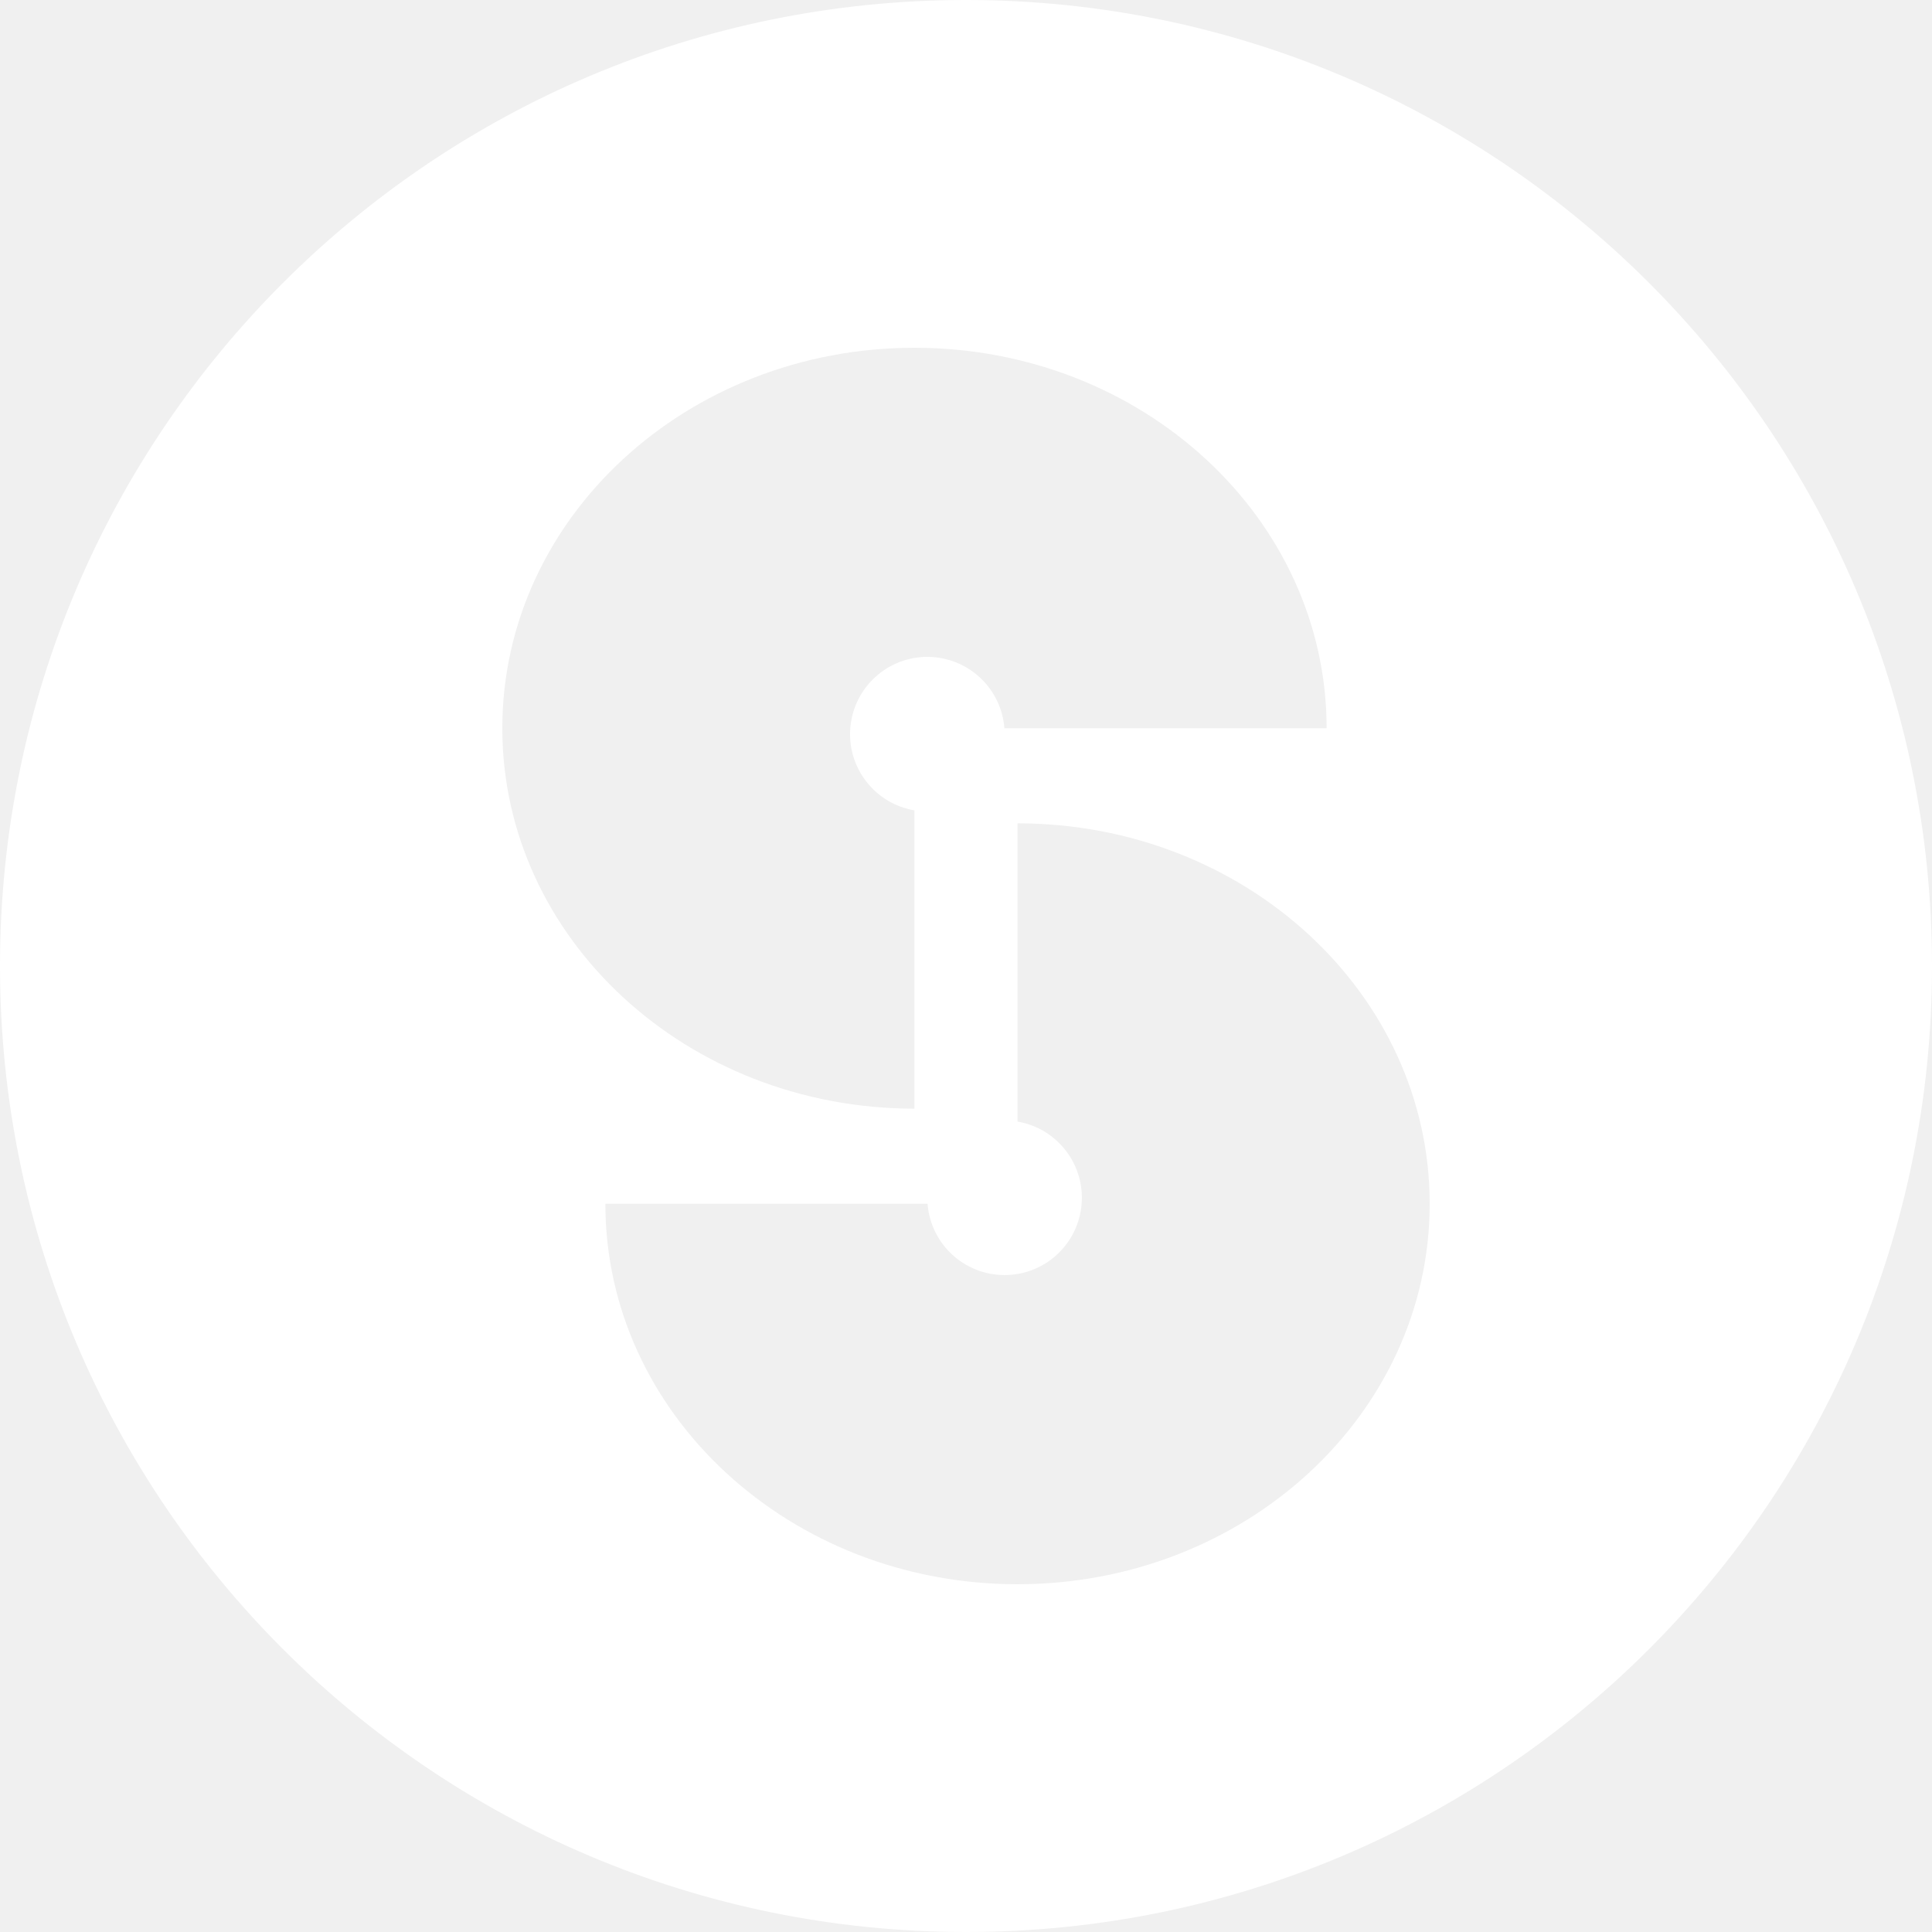
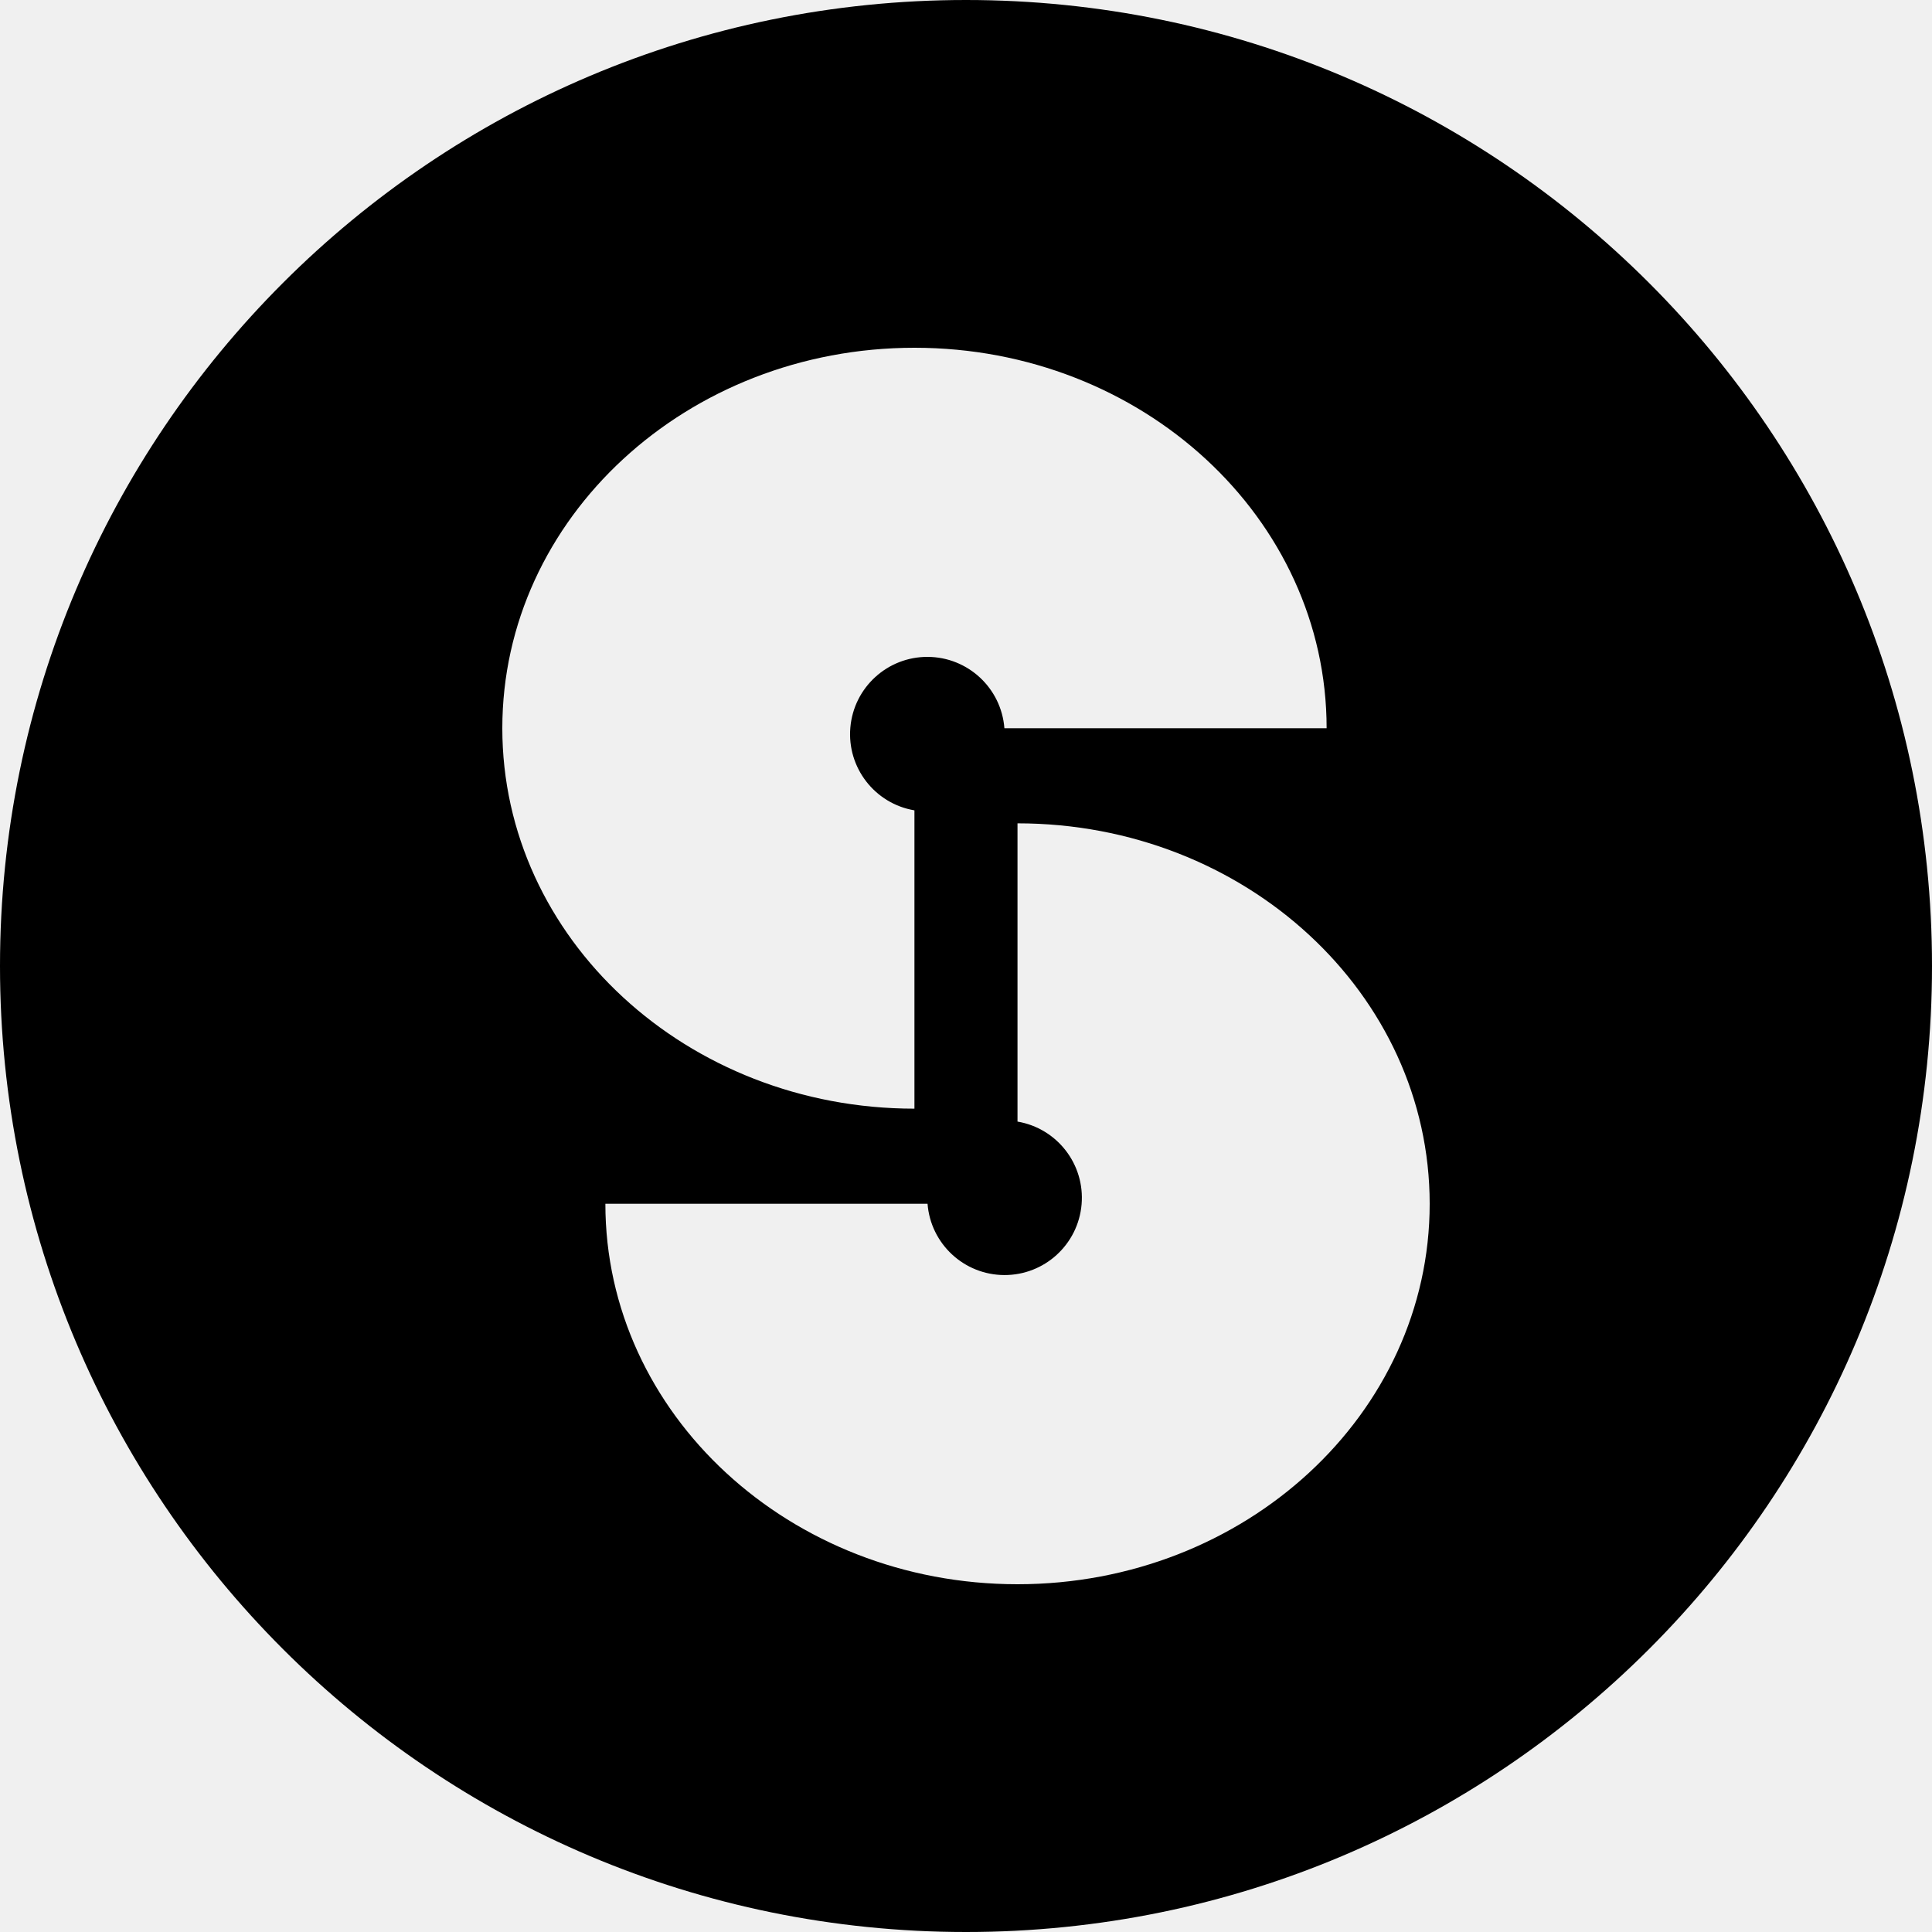
- <svg xmlns="http://www.w3.org/2000/svg" width="288" height="288">
-   <svg fill="none" viewBox="0 0 32 32" width="288" height="288">
-     <path fill="#fff" fill-rule="evenodd" d="M32 16c0 8.837-7.163 16-16 16S0 24.837 0 16 7.163 0 16 0s16 7.163 16 16Zm-10.027-3.938v.024-.024h-5.337a1.28 1.28 0 1 0-1.49 1.36v4.941c-3.77 0-6.826-2.821-6.826-6.301s3.056-6.302 6.827-6.302c3.77 0 6.826 2.821 6.826 6.302Zm-11.946 7.853v.024c0 3.48 3.056 6.301 6.826 6.301 3.77 0 6.827-2.821 6.827-6.301s-3.056-6.302-6.827-6.302v4.94a1.28 1.28 0 1 1-1.49 1.361h-5.336v-.023Z" clip-rule="evenodd" class="color000 svgShape" />
-   </svg>
+ <svg xmlns="http://www.w3.org/2000/svg" width="32" height="32" viewBox="0 0 32 32" fill="white">
+   <path fill-rule="evenodd" clip-rule="evenodd" d="M32 16c0 8.837-7.163 16-16 16S0 24.837 0 16 7.163 0 16 0s16 7.163 16 16Zm-10.027-3.938v.024-.024h-5.337a1.28 1.28 0 1 0-1.49 1.36v4.941c-3.77 0-6.826-2.821-6.826-6.301s3.056-6.302 6.827-6.302c3.77 0 6.826 2.821 6.826 6.302Zm-11.946 7.853v.024c0 3.48 3.056 6.301 6.826 6.301 3.77 0 6.827-2.821 6.827-6.301s-3.056-6.302-6.827-6.302v4.94a1.28 1.28 0 1 1-1.49 1.361h-5.336v-.023Z" fill="#000" />
</svg>
